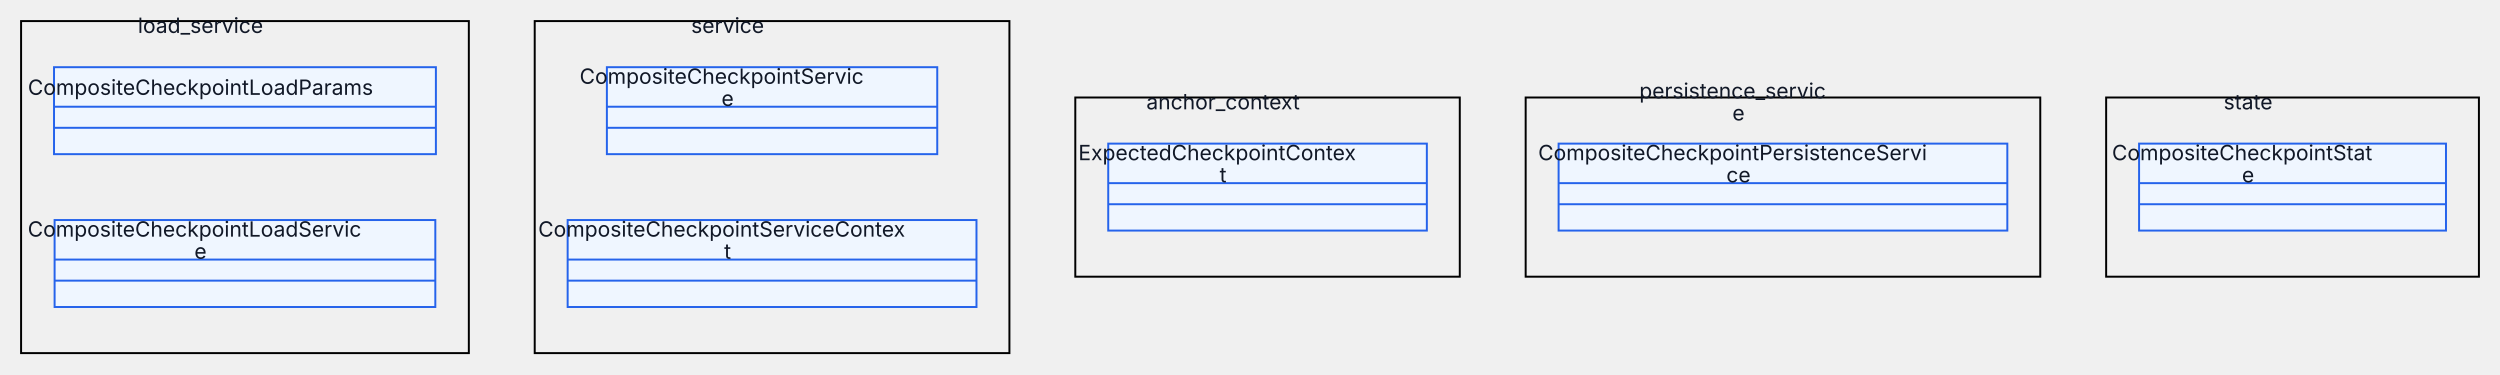
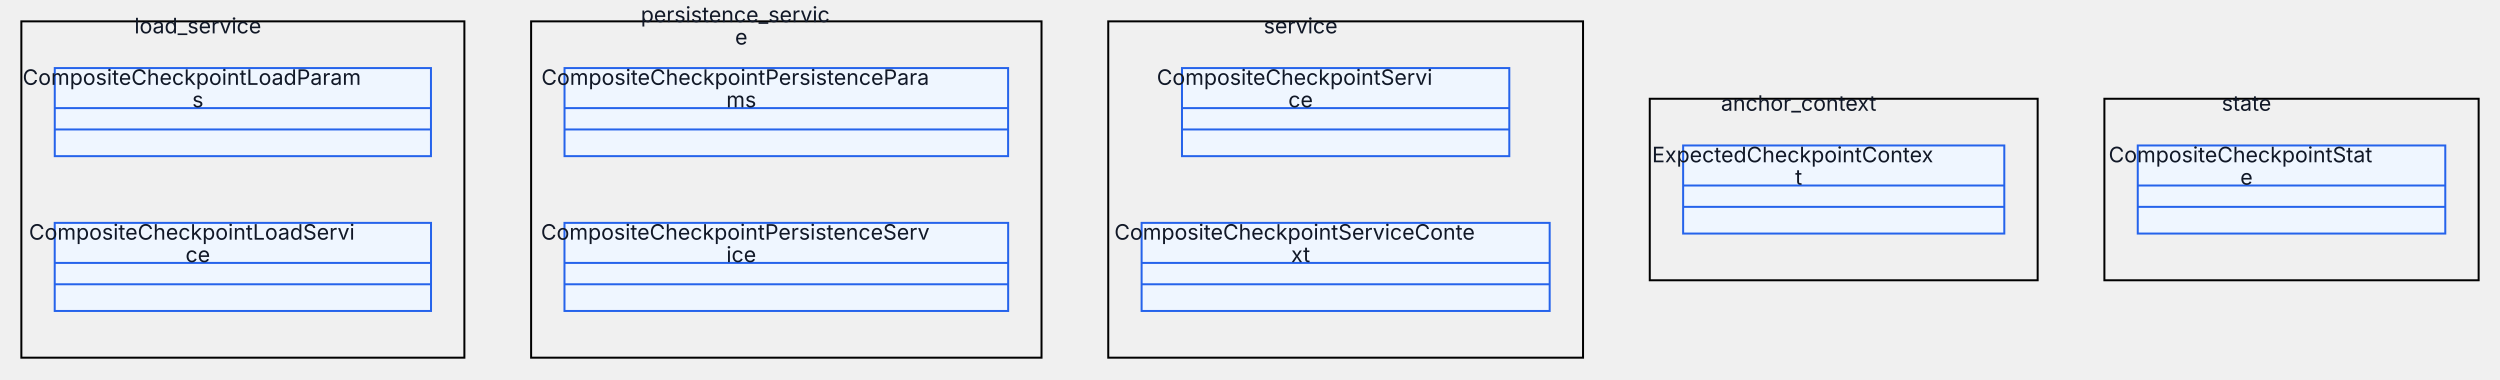
- <svg xmlns="http://www.w3.org/2000/svg" id="my-svg" width="100%" aria-roledescription="classDiagram" style="max-width:1897.41px;background-color:white" viewBox="0 -8 1897.406 284">
+ <svg xmlns="http://www.w3.org/2000/svg" id="my-svg" width="100%" aria-roledescription="classDiagram" style="max-width:1873.2px;background-color:white" viewBox="0 -8 1873.203 284">
  <style>#my-svg{font-family:Inter,-apple-system,BlinkMacSystemFont,'Segoe UI',Roboto,Oxygen,Ubuntu,sans-serif;font-size:16px;fill:#212121;}#my-svg .error-icon{fill:#f0fdf4;}#my-svg .error-text{fill:#212121;stroke:#212121;}#my-svg .edge-thickness-normal{stroke-width:2px;}#my-svg .edge-thickness-thick{stroke-width:3.5px;}#my-svg .edge-pattern-solid{stroke-dasharray:0;}#my-svg .edge-pattern-dashed{stroke-dasharray:3;}#my-svg .edge-pattern-dotted{stroke-dasharray:2;}#my-svg .marker{fill:#475569;stroke:#475569;}#my-svg .marker.cross{stroke:#475569;}#my-svg svg{font-family:Inter,-apple-system,BlinkMacSystemFont,'Segoe UI',Roboto,Oxygen,Ubuntu,sans-serif;font-size:16px;}#my-svg g.classGroup text{fill:#2563eb;stroke:none;font-family:Inter,-apple-system,BlinkMacSystemFont,'Segoe UI',Roboto,Oxygen,Ubuntu,sans-serif;font-size:10px;}#my-svg g.classGroup text .title{font-weight:bolder;}#my-svg .nodeLabel,#my-svg .edgeLabel{color:#212121;}#my-svg .edgeLabel .label rect{fill:#eff6ff;}#my-svg .label text{fill:#212121;}#my-svg .edgeLabel .label span{background:#eff6ff;}#my-svg .classTitle{font-weight:bolder;}#my-svg .node rect,#my-svg .node circle,#my-svg .node ellipse,#my-svg .node polygon,#my-svg .node path{fill:#eff6ff;stroke:#2563eb;stroke-width:1px;}#my-svg .divider{stroke:#2563eb;stroke-width:1;}#my-svg g.clickable{cursor:pointer;}#my-svg g.classGroup rect{fill:#eff6ff;stroke:#2563eb;}#my-svg g.classGroup line{stroke:#2563eb;stroke-width:1;}#my-svg .classLabel .box{stroke:none;stroke-width:0;fill:#eff6ff;opacity:0.5;}#my-svg .classLabel .label{fill:#2563eb;font-size:10px;}#my-svg .relation{stroke:#475569;stroke-width:1;fill:none;}#my-svg .dashed-line{stroke-dasharray:3;}#my-svg .dotted-line{stroke-dasharray:1 2;}#my-svg #compositionStart,#my-svg .composition{fill:#475569!important;stroke:#475569!important;stroke-width:1;}#my-svg #compositionEnd,#my-svg .composition{fill:#475569!important;stroke:#475569!important;stroke-width:1;}#my-svg #dependencyStart,#my-svg .dependency{fill:#475569!important;stroke:#475569!important;stroke-width:1;}#my-svg #dependencyStart,#my-svg .dependency{fill:#475569!important;stroke:#475569!important;stroke-width:1;}#my-svg #extensionStart,#my-svg .extension{fill:transparent!important;stroke:#475569!important;stroke-width:1;}#my-svg #extensionEnd,#my-svg .extension{fill:transparent!important;stroke:#475569!important;stroke-width:1;}#my-svg #aggregationStart,#my-svg .aggregation{fill:transparent!important;stroke:#475569!important;stroke-width:1;}#my-svg #aggregationEnd,#my-svg .aggregation{fill:transparent!important;stroke:#475569!important;stroke-width:1;}#my-svg #lollipopStart,#my-svg .lollipop{fill:#eff6ff!important;stroke:#475569!important;stroke-width:1;}#my-svg #lollipopEnd,#my-svg .lollipop{fill:#eff6ff!important;stroke:#475569!important;stroke-width:1;}#my-svg .edgeTerminals{font-size:11px;}#my-svg .classTitleText{text-anchor:middle;font-size:18px;fill:#212121;}#my-svg :root{--mermaid-font-family:"trebuchet ms",verdana,arial,sans-serif;}/*
 * Пользовательские стили диаграмм BioETL (структурированная копия)
 * Источник: custom.css
 * Цель: сгруппировать правила по типам элементов и документировать назначение каждого CSS-параметра.
 */

/* =========================================================
 * 1) Глобальная типографика и базовое поведение текста
 * ========================================================= */
svg {
    /* Задаёт основной стек шрифтов для всего текста в SVG. */
    font-family: Inter, -apple-system, BlinkMacSystemFont, 'Segoe UI', Roboto,
    Oxygen, Ubuntu, sans-serif;
}



/* =========================================================
 * 2) Общая геометрия узлов (для нескольких типов диаграмм)
 * ========================================================= */
.node rect,
.node circle,
.node ellipse,
.node polygon,
.node path {
    /* Единая толщина контура для фигур узлов. */
    stroke-width: 1.5px !important;
    /* Скругляет углы по горизонтали для более мягкого вида. */
    rx: 8;
    /* Скругляет углы по вертикали в паре с rx. */
    ry: 8;
    /* Добавляет лёгкую тень и отделяет узлы от фона. */
    filter:  none; /*  drop-shadow(0px 1px 2px rgba(0, 0, 0, 0.05));*/
}

/* =========================================================
 * 3) Контейнеры subgraph / cluster
 * ========================================================= */
.cluster rect,
.cluster path {
    /* Увеличивает радиус углов у контейнеров-групп. */
    rx: 10;
    /* Поддерживает симметрию скругления по вертикали. */
    ry: 10;
    /* Нейтральная заливка контейнера для снижения визуального шума. */
    fill: #f8fafc;
    /* Приглушённая обводка, чтобы границы были заметны, но не доминировали. */
    stroke: #94a3b8;
    /* Толщина границы контейнера в тон большинству узлов. */
    stroke-width: 1.5px;
    /* Убирает пунктир у рамок контейнеров. */
    stroke-dasharray: none;
    /* Делает фон контейнера полностью непрозрачным. */
    fill-opacity: 1;
    /* Отключает тень контейнера, чтобы акцент оставался на узлах. */
    filter: none;
}

.cluster text {
    /* Нормальный вес шрифта для заголовков групп. */
    font-weight: 400;
    /* Увеличенный размер заголовка относительно текста узлов. */
    font-size: 16px;
}

/* =========================================================
 * 4) Стили линий связей (edges/links)
 * ========================================================= */
.edgePath .path {
    /* Делает основные ребра более заметными в плотных графах. */
    stroke-width: 2.5px;
    /* Скругляет соединения сегментов линий. */
    stroke-linejoin: round;
    /* Скругляет окончания линий. */
    stroke-linecap: round;
}

.edgePath path,
.flowchart-link,
.relation,
.messageLine0,
.messageLine1,
.transition path {
    /* Унифицированные скруглённые соединения для всех типов линий. */
    stroke-linejoin: round;
    /* Унифицированные скруглённые окончания для всех типов линий. */
    stroke-linecap: round;
}

.transition path {
    /* Выравнивает толщину переходов state diagram с основными ребрами. */
    stroke-width: 2.5px;
}

/* =========================================================
 * 5) Подписи ребер и fallback-текст
 * ========================================================= */
.edgeLabel {
    /* Компактный размер шрифта для подписей на связях. */
    font-size: 12px;
    /* Плотная межстрочность для экономии места. */
    line-height: 1.1;
    /* Базовый непрозрачный фон под подписью. */
    background-color: #ffffff;
    /* Небольшие внутренние отступы вокруг текста. */
    padding: 1px 3px;
    /* Мягкое скругление фона подписи. */
    border-radius: 2px;
}

.edgeLabel span,
.edgeLabel p,
text.fo-fallback {
    /* Принудительный тёмный fill для контраста в SVG-рендерах. */
    fill: #111827 !important;
    /* Принудительный тёмный цвет для HTML-подписей. */
    color: #111827 !important;
    /* Полная непрозрачность текста. */
    opacity: 1 !important;
    /* Компактная межстрочность для многострочных подписей. */
    line-height: 1.1;
    /* Убирает стандартные внешние отступы HTML-параграфов. */
    margin: 0;
    /* Убирает стандартные внутренние отступы HTML-параграфов. */
    padding: 0;
}

.edgeLabel .labelBkg,
.labelBkg {
    /* Жёстко задаёт белый фон под текстом подписей. */
    background-color: #ffffff !important;
    /* Делает фон полностью непрозрачным во всех просмотрщиках. */
    opacity: 1 !important;
}

.edgeLabel rect {
    /* Переопределяет полупрозрачный фон по умолчанию у Mermaid. */
    opacity: 1 !important;
    /* Жёстко фиксирует белую заливку прямоугольника под подписью. */
    fill: #ffffff !important;
}

/* =========================================================
 * 6) Элементы sequence diagram
 * ========================================================= */
.actor {
    /* Толщина границы actor-блоков. */
    stroke-width: 1.5px;
    /* Скругление углов actor-блоков по горизонтали. */
    rx: 4;
    /* Скругление углов actor-блоков по вертикали. */
    ry: 4;
}

.messageLine0,
.messageLine1 {
    /* Толщина линий сообщений в sequence diagram. */
    stroke-width: 1.6px;
}

.messageText {
    /* Базовый размер текста сообщений. */
    font-size: 13px;
}

.activation0 {
    /* Более тонкая линия activation bar, чтобы не перегружать схему. */
    stroke-width: 1px;
}

.note {
    /* Скругление углов заметки по горизонтали. */
    rx: 4;
    /* Скругление углов заметки по вертикали. */
    ry: 4;
    /* Тонкая граница для вторичных блоков. */
    stroke-width: 1px;
    /* Лёгкая тень для визуального отделения заметок. */
    filter: drop-shadow(1px 1px 2px rgba(0, 0, 0, 0.06));
}

/* =========================================================
 * 7) Базовые элементы class diagram
 * ========================================================= */
g.classGroup rect {
    /* Скругление углов class box по горизонтали. */
    rx: 10;
    /* Скругление углов class box по вертикали. */
    ry: 10;
    /* Толщина границы class box. */
    stroke-width: 1.5px;
    /* Мягкая тень у class box без агрессивного контраста. */
    filter: drop-shadow(1px 1px 2px rgba(0, 0, 0, 0.06));
}

g.classGroup text {
    /* Базовый размер текста внутри class diagram. */
    font-size: 14px;
    padding: 10px 10px;
}

g.classGroup line {
    /* Толщина внутренних разделителей класса. */
    stroke-width: 1px;
}

.relation {
    /* Толщина связей между классами на уровне основных ребер. */
    stroke-width: 2.5px;
}

/* =========================================================
 * 8) Типографика HTML-лейблов class diagram
 * ========================================================= */
g.label-group .nodeLabel {
    /* Увеличенный размер названия класса для иерархии. */
    font-size: 16px !important;
    /* Полужирный акцент на имени класса. */
    font-weight: 200 !important;
    /* Лёгкое межбуквенное расстояние для читаемости заголовка. */
    letter-spacing: 0.01em;
}

g.annotation-group .nodeLabel {
    /* Уменьшенный размер для стереотипов/аннотаций. */
    font-size: 11px !important;
    /* Курсив для визуального отделения аннотаций. */
    font-style: italic !important;
    /* Небольшое ослабление контраста вторичного текста. */
    opacity: 0.8;
}

g.members-group .nodeLabel,
g.methods-group .nodeLabel {
    /* Компактный размер для атрибутов и методов. */
    font-size: 12px !important;
    /* Нормальный вес шрифта для плотного структурного текста. */
    font-weight: 400 !important;
}

/* =========================================================
 * 9) Помощники размеров foreignObject (class/flowchart)
 * ========================================================= */
g.members-group foreignObject,
g.methods-group foreignObject {
    /* Минимальная высота областей members/methods. */
    min-height: 40px;
}

.node foreignObject &gt; div,
g.classGroup foreignObject &gt; div {
    /* Стабилизирует вычисление размеров с учётом отступов/границ. */
    box-sizing: border-box;
}

.node.size-sm foreignObject &gt; div {
    /* Минимальная высота для малого размерного уровня узла. */
    min-height: 80px;
    /* Минимальная ширина для малого размерного уровня узла. */
    min-width: 180px;
}

.node.size-md foreignObject &gt; div {
    /* Минимальная высота для среднего размерного уровня узла. */
    min-height: 140px;
    /* Минимальная ширина для среднего размерного уровня узла. */
    min-width: 260px;
}

.node.size-lg foreignObject &gt; div {
    /* Минимальная высота для большого размерного уровня узла. */
    min-height: 200px;
    /* Минимальная ширина для большого размерного уровня узла. */
    min-width: 340px;
}

/* =========================================================
 * 10) Элементы state diagram
 * ========================================================= */
g.stateGroup rect {
    /* Скругление углов контейнеров состояний по горизонтали. */
    rx: 8;
    /* Скругление углов контейнеров состояний по вертикали. */
    ry: 8;
}

.statediagram-state rect {
    /* Скругление углов узлов состояния по горизонтали. */
    rx: 8;
    /* Скругление углов узлов состояния по вертикали. */
    ry: 8;
    /* Толщина границы узла состояния. */
    stroke-width: 1.5px;
    /* Лёгкая тень для визуального отделения state box. */
    filter: drop-shadow(1px 2px 3px rgba(0, 0, 0, 0.08));
}

/* =========================================================
 * 11) Элементы ER diagram
 * ========================================================= */
.er.entityBox {
    /* Толщина границы сущности ER-диаграммы. */
    stroke-width: 1.5px;
    /* Скругление углов сущности по горизонтали. */
    rx: 4;
    /* Скругление углов сущности по вертикали. */
    ry: 4;
    /* Лёгкая тень для отделения блоков сущностей. */
    filter: drop-shadow(1px 2px 3px rgba(0, 0, 0, 0.08));
}

/* =========================================================
 * 12) Узлы mindmap
 * ========================================================= */
.mindmap-node rect,
.mindmap-node circle {
    /* Толщина контура узлов mindmap. */
    stroke-width: 1.5px;
    /* Чуть более выраженная тень для плотных радиальных веток. */
    filter: drop-shadow(1px 2px 2px rgba(0, 0, 0, 0.1));
}

/* =========================================================
 * 13) Маркеры стрелок
 * ========================================================= */
marker path {
    /* Единый нейтральный цвет наконечников стрелок. */
    fill: #475569;
}

/* =========================================================
 * 14) Цветовая карта архитектурных слоёв (fallback-селекторы)
 * ========================================================= */
[id*="Domain"] &gt; rect,
[id*="Domain"] &gt; path {
    /* Цвет фона для доменного слоя. */
    fill: #f5f3ff !important;
    /* Цвет границы для доменного слоя. */
    stroke: #7c3aed !important;
}

.cluster[id*="Domain"] &gt; rect,
.cluster[id*="Domain"] &gt; path {
    fill: #ffffff !important;
}

[id*="Application"] &gt; rect,
[id*="Application"] &gt; path {
    /* Цвет фона для application-слоя. */
    fill: #f0fdf4 !important;
    /* Цвет границы для application-слоя. */
    stroke: #16a34a !important;
}

.cluster[id*="Application"] &gt; rect,
.cluster[id*="Application"] &gt; path {
    fill: #ffffff !important;
}

[id*="Infrastructure"] &gt; rect,
[id*="Infrastructure"] &gt; path {
    /* Цвет фона для infrastructure-слоя. */
    fill: #fff1f2 !important;
    /* Цвет границы для infrastructure-слоя. */
    stroke: #dc2626 !important;
}

.cluster[id*="Infrastructure"] &gt; rect,
.cluster[id*="Infrastructure"] &gt; path {
    fill: #ffffff !important;
}

[id*="Composition"] &gt; rect,
[id*="Composition"] &gt; path {
    /* Цвет фона для composition-слоя. */
    fill: #fff7ed !important;
    /* Цвет границы для composition-слоя. */
    stroke: #f59e0b !important;
}

.cluster[id*="Composition"] &gt; rect,
.cluster[id*="Composition"] &gt; path {
    fill: #ffffff !important;
}

[id*="Interfaces"] &gt; rect,
[id*="Interfaces"] &gt; path {
    /* Цвет фона для слоя интерфейсов. */
    fill: #eff6ff !important;
    /* Цвет границы для слоя интерфейсов. */
    stroke: #2563eb !important;
}

.cluster[id*="Interfaces"] &gt; rect,
.cluster[id*="Interfaces"] &gt; path {
    fill: #ffffff !important;
}

[id*="External"] &gt; rect,
[id*="External"] &gt; path {
    /* Цвет фона для внешних систем. */
    fill: #f1f5f9 !important;
    /* Цвет границы для внешних систем. */
    stroke: #64748b !important;
}

.cluster[id*="External"] &gt; rect,
.cluster[id*="External"] &gt; path {
    fill: #ffffff !important;
}

/* Белая подложка под подписи всех архитектурных/medallion слоёв */
g.cluster[id*="Domain"] .cluster-label foreignObject &gt; div,
g.cluster[id*="Application"] .cluster-label foreignObject &gt; div,
g.cluster[id*="Infrastructure"] .cluster-label foreignObject &gt; div,
g.cluster[id*="Composition"] .cluster-label foreignObject &gt; div,
g.cluster[id*="Interfaces"] .cluster-label foreignObject &gt; div,
g.cluster[id*="External"] .cluster-label foreignObject &gt; div,
g.cluster[id*="Bronze"] .cluster-label foreignObject &gt; div,
g.cluster[id*="Silver"] .cluster-label foreignObject &gt; div,
g.cluster[id*="Gold"] .cluster-label foreignObject &gt; div,
g.cluster[id*="Quarantine"] .cluster-label foreignObject &gt; div {
    background: #ffffff !important;
    padding: 0 6px !important;
    border-radius: 4px;
}

/* Fallback для рендеров без foreignObject: не рисуем толстую обводку */
g.cluster[id*="Domain"] .cluster-label text.fo-fallback,
g.cluster[id*="Application"] .cluster-label text.fo-fallback,
g.cluster[id*="Infrastructure"] .cluster-label text.fo-fallback,
g.cluster[id*="Composition"] .cluster-label text.fo-fallback,
g.cluster[id*="Interfaces"] .cluster-label text.fo-fallback,
g.cluster[id*="External"] .cluster-label text.fo-fallback,
g.cluster[id*="Bronze"] .cluster-label text.fo-fallback,
g.cluster[id*="Silver"] .cluster-label text.fo-fallback,
g.cluster[id*="Gold"] .cluster-label text.fo-fallback,
g.cluster[id*="Quarantine"] .cluster-label text.fo-fallback {
    fill: #111827 !important;
    stroke: none !important;
}

/* =========================================================
 * 15) Цветовая карта слоёв Medallion
 * ========================================================= */
[id*="Bronze"] &gt; rect,
[id*="Bronze"] &gt; path {
    /* Цвет фона Bronze-слоя. */
    fill: #fff7ed !important;
    /* Цвет границы Bronze-слоя. */
    stroke: #f59e0b !important;
}

[id*="Silver"] &gt; rect,
[id*="Silver"] &gt; path {
    /* Цвет фона Silver-слоя. */
    fill: #f8fafc !important;
    /* Цвет границы Silver-слоя. */
    stroke: #475569 !important;
}

[id*="Gold"] &gt; rect,
[id*="Gold"] &gt; path {
    /* Цвет фона Gold-слоя. */
    fill: #fefce8 !important;
    /* Цвет границы Gold-слоя. */
    stroke: #ca8a04 !important;
}

[id*="Quarantine"] &gt; rect,
[id*="Quarantine"] &gt; path {
    /* Цвет фона для карантинных/проблемных потоков данных. */
    fill: #ffe4e6 !important;
    /* Цвет границы для карантинных/проблемных потоков данных. */
    stroke: #e11d48 !important;
}
/* Нормализует вес текста в узлах и заголовках слоёв (без полужирного акцента). */
.node .label text,
.node .label tspan,
.node .label .nodeLabel,
text.fo-fallback {
    stroke: none !important;
    stroke-width: 0 !important;
    fill: #111827 !important;
    font-weight: 400 !important;
}
/* Single text layer (fallback-only) */
text.fo-fallback {
    display: inline !important;
}

foreignObject {
    display: none !important;
}/* bioetl-inject */#my-svg .edgeLabel rect{opacity:1!important;fill:#ffffff!important}#my-svg .labelBkg{background-color:#ffffff!important;opacity:1!important}#my-svg .edgeLabel .labelBkg{background-color:#ffffff!important;opacity:1!important}#my-svg .edgeLabel{font-size:12px;line-height:1.1;padding:1px 3px}#my-svg .edgeLabel span{color:#111827!important;fill:#111827!important;opacity:1!important;line-height:1.1;margin:0;padding:0}#my-svg .edgeLabel p{color:#111827!important;fill:#111827!important;opacity:1!important;line-height:1.1;margin:0;padding:0}#my-svg text.fo-fallback{color:#111827!important;fill:#111827!important;opacity:1!important}</style>
  <defs>
    <marker id="my-svg_classDiagram-aggregationStart" class="marker aggregation classDiagram" markerHeight="240" markerWidth="190" orient="auto" refX="18" refY="7">
      <path d="m18 7-9 6-8-6 8-6Z" />
    </marker>
  </defs>
  <defs>
    <marker id="my-svg_classDiagram-aggregationEnd" class="marker aggregation classDiagram" markerHeight="28" markerWidth="20" orient="auto" refX="1" refY="7">
      <path d="m18 7-9 6-8-6 8-6Z" />
    </marker>
  </defs>
  <defs>
    <marker id="my-svg_classDiagram-extensionStart" class="marker extension classDiagram" markerHeight="240" markerWidth="190" orient="auto" refX="18" refY="7">
      <path d="m1 7 17 6V1Z" />
    </marker>
  </defs>
  <defs>
    <marker id="my-svg_classDiagram-extensionEnd" class="marker extension classDiagram" markerHeight="28" markerWidth="20" orient="auto" refX="1" refY="7">
      <path d="M1 1v12l17-6Z" />
    </marker>
  </defs>
  <defs>
    <marker id="my-svg_classDiagram-compositionStart" class="marker composition classDiagram" markerHeight="240" markerWidth="190" orient="auto" refX="18" refY="7">
      <path d="m18 7-9 6-8-6 8-6Z" />
    </marker>
  </defs>
  <defs>
    <marker id="my-svg_classDiagram-compositionEnd" class="marker composition classDiagram" markerHeight="28" markerWidth="20" orient="auto" refX="1" refY="7">
      <path d="m18 7-9 6-8-6 8-6Z" />
    </marker>
  </defs>
  <defs>
    <marker id="my-svg_classDiagram-dependencyStart" class="marker dependency classDiagram" markerHeight="240" markerWidth="190" orient="auto" refX="6" refY="7">
      <path d="m5 7 4 6-8-6 8-6Z" />
    </marker>
  </defs>
  <defs>
    <marker id="my-svg_classDiagram-dependencyEnd" class="marker dependency classDiagram" markerHeight="28" markerWidth="20" orient="auto" refX="13" refY="7">
      <path d="m18 7-9 6 5-6-5-6Z" />
    </marker>
  </defs>
  <defs>
    <marker id="my-svg_classDiagram-lollipopStart" class="marker lollipop classDiagram" markerHeight="240" markerWidth="190" orient="auto" refX="13" refY="7">
      <circle cx="7" cy="7" r="6" fill="transparent" stroke="#000" />
    </marker>
  </defs>
  <defs>
    <marker id="my-svg_classDiagram-lollipopEnd" class="marker lollipop classDiagram" markerHeight="240" markerWidth="190" orient="auto" refX="1" refY="7">
      <circle cx="7" cy="7" r="6" fill="transparent" stroke="#000" />
    </marker>
  </defs>
  <g class="root">
    <g class="nodes">
      <g class="root">
        <g class="clusters" transform="translate(8)">
          <g id="load_service" class="cluster">
-             <path d="M8 8h339.828v252H8z" style="fill:none;stroke:black" />
+             <path d="M8 8h331.953v252H8z" style="fill:none;stroke:black" />
            <g class="cluster-label">
-               <text xml:space="preserve" x="44.914" y="9" class="fo-fallback" text-anchor="middle" transform="translate(133 8)">
-                 <tspan x="44.914">load_service</tspan>
+               <text xml:space="preserve" x="44.555" y="9" class="fo-fallback" text-anchor="middle" transform="translate(129.422 8)">
+                 <tspan x="44.555">load_service</tspan>
              </text>
            </g>
          </g>
        </g>
        <g class="nodes" transform="translate(8)">
          <g id="classId-CompositeCheckpointLoadParams-0" class="node default">
-             <path d="M33 43h289.828v66H33z" class="outer title-state" />
-             <path d="M33 73h289.828M33 89h289.828" class="divider" />
+             <path d="M33.039 43h281.875v66H33.039z" class="outer title-state" />
+             <path d="M33.039 73h281.876M33.039 89h281.876" class="divider" />
            <g class="label">
-               <text xml:space="preserve" x="132.914" y="9" class="classTitle fo-fallback" text-anchor="middle" transform="translate(45 55)">
-                 <tspan x="132.914">CompositeCheckpointLoadParams</tspan>
+               <text xml:space="preserve" x="128.938" y=".6" class="classTitle fo-fallback" text-anchor="middle" transform="translate(45.04 55)">
+                 <tspan x="128.938">CompositeCheckpointLoadParam</tspan>
+                 <tspan x="128.938" dy="16.8">s</tspan>
              </text>
            </g>
          </g>
          <g id="classId-CompositeCheckpointLoadService-1" class="node default">
-             <path d="M33.437 159H322.39v66H33.437z" class="outer title-state" />
-             <path d="M33.437 189h288.954M33.437 205h288.954" class="divider" />
+             <path d="M33 159h281.953v66H33z" class="outer title-state" />
+             <path d="M33 189h281.954M33 205h281.954" class="divider" />
            <g class="label">
-               <text xml:space="preserve" x="132.477" y=".6" class="classTitle fo-fallback" text-anchor="middle" transform="translate(45.438 171)">
-                 <tspan x="132.477">CompositeCheckpointLoadServic</tspan>
-                 <tspan x="132.477" dy="16.8">e</tspan>
+               <text xml:space="preserve" x="128.977" y=".6" class="classTitle fo-fallback" text-anchor="middle" transform="translate(45 171)">
+                 <tspan x="128.977">CompositeCheckpointLoadServi</tspan>
+                 <tspan x="128.977" dy="16.8">ce</tspan>
              </text>
            </g>
          </g>
        </g>
      </g>
      <g class="root">
-         <g class="clusters" transform="translate(397.828)">
-           <g id="service" class="cluster">
-             <path d="M8 8h360.281v252H8z" style="fill:none;stroke:black" />
+         <g class="clusters" transform="translate(389.953)">
+           <g id="persistence_service" class="cluster">
+             <path d="M8 8h382.438v252H8z" style="fill:none;stroke:black" />
            <g class="cluster-label">
-               <text xml:space="preserve" x="25.344" y="9" class="fo-fallback" text-anchor="middle" transform="translate(162.797 8)">
-                 <tspan x="25.344">service</tspan>
-               </text>
-             </g>
-           </g>
-         </g>
-         <g class="nodes" transform="translate(397.828)">
-           <g id="classId-CompositeCheckpointService-2" class="node default">
-             <path d="M62.774 43h250.734v66H62.774z" class="outer title-state" />
-             <path d="M62.774 73h250.734M62.774 89h250.734" class="divider" />
+               <text xml:space="preserve" x="70.227" y=".6" class="fo-fallback" text-anchor="middle" transform="translate(128.992 8)">
+                 <tspan x="70.227">persistence_servic</tspan>
+                 <tspan x="70.227" dy="16.8">e</tspan>
+               </text>
+             </g>
+           </g>
+         </g>
+         <g class="nodes" transform="translate(389.953)">
+           <g id="classId-CompositeCheckpointPersistenceParams-2" class="node default">
+             <path d="M33.039 43h332.359v66H33.038z" class="outer title-state" />
+             <path d="M33.039 73h332.36M33.039 89h332.36" class="divider" />
            <g class="label">
-               <text xml:space="preserve" x="113.367" y=".6" class="classTitle fo-fallback" text-anchor="middle" transform="translate(74.773 55)">
-                 <tspan x="113.367">CompositeCheckpointServic</tspan>
-                 <tspan x="113.367" dy="16.8">e</tspan>
-               </text>
-             </g>
-           </g>
-           <g id="classId-CompositeCheckpointServiceContext-3" class="node default">
-             <path d="M33 159h310.28v66H33z" class="outer title-state" />
-             <path d="M33 189h310.282M33 205h310.282" class="divider" />
+               <text xml:space="preserve" x="154.18" y=".6" class="classTitle fo-fallback" text-anchor="middle" transform="translate(45.04 55)">
+                 <tspan x="154.18">CompositeCheckpointPersistencePara</tspan>
+                 <tspan x="154.18" dy="16.8">ms</tspan>
+               </text>
+             </g>
+           </g>
+           <g id="classId-CompositeCheckpointPersistenceService-3" class="node default">
+             <path d="M33 159h332.438v66H33z" class="outer title-state" />
+             <path d="M33 189h332.438M33 205h332.438" class="divider" />
            <g class="label">
-               <text xml:space="preserve" x="143.141" y=".6" class="classTitle fo-fallback" text-anchor="middle" transform="translate(45 171)">
-                 <tspan x="143.141">CompositeCheckpointServiceContex</tspan>
-                 <tspan x="143.141" dy="16.8">t</tspan>
+               <text xml:space="preserve" x="154.219" y=".6" class="classTitle fo-fallback" text-anchor="middle" transform="translate(45 171)">
+                 <tspan x="154.219">CompositeCheckpointPersistenceServ</tspan>
+                 <tspan x="154.219" dy="16.8">ice</tspan>
              </text>
            </g>
          </g>
        </g>
      </g>
      <g class="root">
-         <g class="clusters" transform="translate(808.11 58)">
-           <g id="anchor_context" class="cluster">
-             <path d="M8 8h291.813v136H8z" style="fill:none;stroke:black" />
+         <g class="clusters" transform="translate(822.39)">
+           <g id="service" class="cluster">
+             <path d="M8 8h355.75v252H8z" style="fill:none;stroke:black" />
            <g class="cluster-label">
-               <text xml:space="preserve" x="54.703" y="9" class="fo-fallback" text-anchor="middle" transform="translate(99.203 8)">
-                 <tspan x="54.703">anchor_context</tspan>
-               </text>
-             </g>
-           </g>
-         </g>
-         <g class="nodes" transform="translate(808.11 58)">
-           <g id="classId-ExpectedCheckpointContext-4" class="node default">
-             <path d="M33 43h241.813v66H33z" class="outer title-state" />
-             <path d="M33 73h241.812M33 89h241.812" class="divider" />
+               <text xml:space="preserve" x="25.062" y="9" class="fo-fallback" text-anchor="middle" transform="translate(160.813 8)">
+                 <tspan x="25.062">service</tspan>
+               </text>
+             </g>
+           </g>
+         </g>
+         <g class="nodes" transform="translate(822.39)">
+           <g id="classId-CompositeCheckpointService-4" class="node default">
+             <path d="M63.25 43H308.5v66H63.25z" class="outer title-state" />
+             <path d="M63.25 73H308.5M63.25 89H308.5" class="divider" />
            <g class="label">
-               <text xml:space="preserve" x="108.906" y=".6" class="classTitle fo-fallback" text-anchor="middle" transform="translate(45 55)">
-                 <tspan x="108.906">ExpectedCheckpointContex</tspan>
-                 <tspan x="108.906" dy="16.8">t</tspan>
+               <text xml:space="preserve" x="110.625" y=".6" class="classTitle fo-fallback" text-anchor="middle" transform="translate(75.25 55)">
+                 <tspan x="110.625">CompositeCheckpointServi</tspan>
+                 <tspan x="110.625" dy="16.8">ce</tspan>
+               </text>
+             </g>
+           </g>
+           <g id="classId-CompositeCheckpointServiceContext-5" class="node default">
+             <path d="M33 159h305.75v66H33z" class="outer title-state" />
+             <path d="M33 189h305.75M33 205h305.75" class="divider" />
+             <g class="label">
+               <text xml:space="preserve" x="140.875" y=".6" class="classTitle fo-fallback" text-anchor="middle" transform="translate(45 171)">
+                 <tspan x="140.875">CompositeCheckpointServiceConte</tspan>
+                 <tspan x="140.875" dy="16.8">xt</tspan>
              </text>
            </g>
          </g>
        </g>
      </g>
      <g class="root">
-         <g class="clusters" transform="translate(1149.922 58)">
-           <g id="persistence_service" class="cluster">
-             <path d="M8 8h390.563v136H8z" style="fill:none;stroke:black" />
+         <g class="clusters" transform="translate(1228.14 58)">
+           <g id="anchor_context" class="cluster">
+             <path d="M8 8h290.641v136H8z" style="fill:none;stroke:black" />
            <g class="cluster-label">
-               <text xml:space="preserve" x="70.703" y=".6" class="fo-fallback" text-anchor="middle" transform="translate(132.578 8)">
-                 <tspan x="70.703">persistence_servic</tspan>
-                 <tspan x="70.703" dy="16.8">e</tspan>
-               </text>
-             </g>
-           </g>
-         </g>
-         <g class="nodes" transform="translate(1149.922 58)">
-           <g id="classId-CompositeCheckpointPersistenceService-5" class="node default">
-             <path d="M33 43h340.563v66H33z" class="outer title-state" />
-             <path d="M33 73h340.562M33 89h340.562" class="divider" />
+               <text xml:space="preserve" x="56.281" y="9" class="fo-fallback" text-anchor="middle" transform="translate(97.04 8)">
+                 <tspan x="56.281">anchor_context</tspan>
+               </text>
+             </g>
+           </g>
+         </g>
+         <g class="nodes" transform="translate(1228.14 58)">
+           <g id="classId-ExpectedCheckpointContext-6" class="node default">
+             <path d="M33 43h240.641v66H33.001z" class="outer title-state" />
+             <path d="M33 73h240.64M33 89h240.64" class="divider" />
            <g class="label">
-               <text xml:space="preserve" x="158.281" y=".6" class="classTitle fo-fallback" text-anchor="middle" transform="translate(45 55)">
-                 <tspan x="158.281">CompositeCheckpointPersistenceServi</tspan>
-                 <tspan x="158.281" dy="16.8">ce</tspan>
+               <text xml:space="preserve" x="108.32" y=".6" class="classTitle fo-fallback" text-anchor="middle" transform="translate(45 55)">
+                 <tspan x="108.32">ExpectedCheckpointContex</tspan>
+                 <tspan x="108.32" dy="16.8">t</tspan>
              </text>
            </g>
          </g>
        </g>
      </g>
      <g class="root">
-         <g class="clusters" transform="translate(1590.484 58)">
+         <g class="clusters" transform="translate(1568.781 58)">
          <g id="state" class="cluster">
-             <path d="M8 8h282.922v136H8z" style="fill:none;stroke:black" />
+             <path d="M8 8h280.422v136H8z" style="fill:none;stroke:black" />
            <g class="cluster-label">
-               <text xml:space="preserve" x="17.344" y="9" class="fo-fallback" text-anchor="middle" transform="translate(132.117 8)">
-                 <tspan x="17.344">state</tspan>
-               </text>
-             </g>
-           </g>
-         </g>
-         <g class="nodes" transform="translate(1590.484 58)">
-           <g id="classId-CompositeCheckpointState-6" class="node default">
-             <path d="M33 43h232.922v66H33z" class="outer title-state" />
-             <path d="M33 73h232.922M33 89h232.922" class="divider" />
+               <text xml:space="preserve" x="18.258" y="9" class="fo-fallback" text-anchor="middle" transform="translate(129.953 8)">
+                 <tspan x="18.258">state</tspan>
+               </text>
+             </g>
+           </g>
+         </g>
+         <g class="nodes" transform="translate(1568.781 58)">
+           <g id="classId-CompositeCheckpointState-7" class="node default">
+             <path d="M33 43h230.422v66H33z" class="outer title-state" />
+             <path d="M33 73h230.422M33 89h230.422" class="divider" />
            <g class="label">
-               <text xml:space="preserve" x="104.461" y=".6" class="classTitle fo-fallback" text-anchor="middle" transform="translate(45 55)">
-                 <tspan x="104.461">CompositeCheckpointStat</tspan>
-                 <tspan x="104.461" dy="16.8">e</tspan>
+               <text xml:space="preserve" x="103.211" y=".6" class="classTitle fo-fallback" text-anchor="middle" transform="translate(45 55)">
+                 <tspan x="103.211">CompositeCheckpointStat</tspan>
+                 <tspan x="103.211" dy="16.8">e</tspan>
              </text>
            </g>
          </g>
        </g>
      </g>
    </g>
  </g>
</svg>
